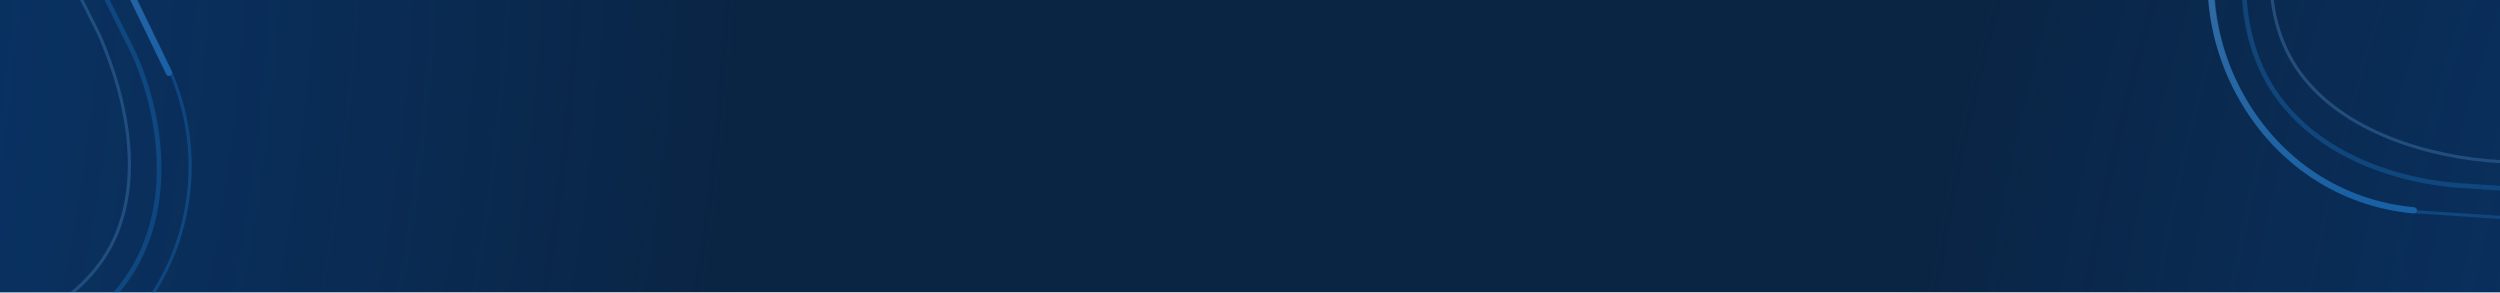
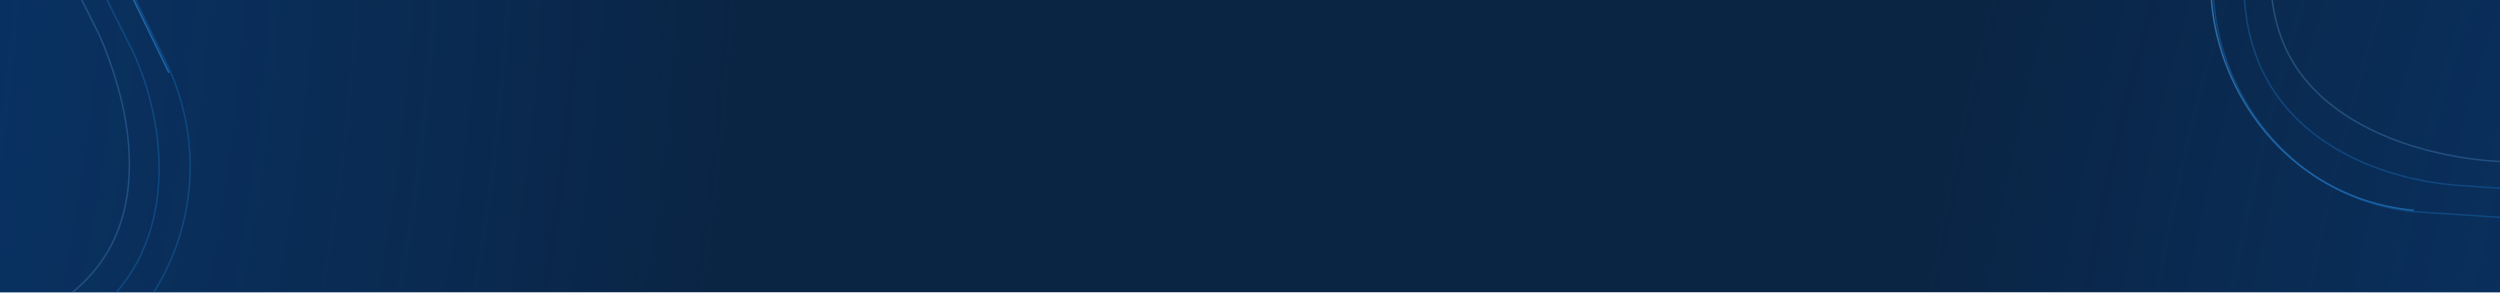
<svg xmlns="http://www.w3.org/2000/svg" width="1600" height="187" viewBox="0 0 1600 187" fill="none">
  <g clipPath="url(#clip0_7249_534)">
    <rect width="1600" height="187" fill="#0A2443" />
    <g opacity="0.5" clipPath="url(#clip1_7249_534)">
-       <path opacity="0.5" d="M2655.49 -69.879C2638.09 -128.317 2590.81 -167.957 2532.09 -173.287L2259.97 -191.013L2458.68 -568.901C2481.94 -613.093 2482.24 -665.942 2459.6 -710.018C2436.98 -754.193 2394.68 -783.225 2346.59 -787.589L1920.88 -826.226C1841.25 -833.453 1770.51 -787.694 1737.32 -709.152L1428.75 -71.781C1409.87 -27.39 1412.58 21.85 1436.21 63.427C1459.84 105.005 1499.89 131.343 1546.36 135.56L1815.3 153.397L1465.82 958.529C1456.72 979.611 1462.72 1004.35 1480.34 1018.2C1487.67 1023.94 1496.09 1027.2 1504.84 1027.99C1517.1 1029.1 1529.71 1025.27 1539.78 1016.62L2610.05 88.807C2655.4 49.408 2672.8 -11.449 2655.49 -69.879Z" stroke="#259DFF" stroke-width="2" />
-       <path opacity="0.5" d="M1948.74 -820.898L2381.97 -781.578C2430.4 -777.183 2473.09 -748.855 2496.01 -705.884L2496.01 -705.882C2518.77 -663.342 2518.83 -612.493 2496.09 -569.86L2495.55 -568.854L2294.64 -198.753L2293.53 -196.695L2295.86 -196.54L2572.73 -178.251L2572.73 -178.25C2631.88 -172.881 2679.6 -134.248 2697.32 -77.433L2697.32 -77.432C2714.94 -20.623 2697.62 38.398 2652.08 76.515L1566.31 983.275C1556.4 991.466 1543.98 995.071 1531.89 993.974C1523.53 993.216 1515.47 990.264 1508.38 985.09L1507.7 984.583C1490.29 971.363 1484.29 947.82 1493.2 927.8L1846.08 139.015L1846.96 137.049L1844.81 136.905L1571.14 118.512C1524.12 114.238 1476.27 93.99 1452.44 53.703C1428.61 13.405 1433.12 -39.946 1452.05 -83.171L1763.86 -707.465L1763.88 -707.5L1763.89 -707.536C1797.16 -783.933 1868.39 -828.191 1948.74 -820.898Z" stroke="#259DFF" stroke-width="3" />
-       <path d="M1969.61 -837.569L2402.85 -798.25C2451.44 -793.839 2494.27 -765.412 2517.28 -722.292L2517.28 -722.292C2540.3 -679.269 2540.18 -627.775 2516.81 -584.79L2516.81 -584.789L2315.91 -214.688L2315.16 -213.316L2316.72 -213.213L2593.62 -194.919C2652.97 -189.525 2700.85 -150.755 2718.62 -93.753C2736.31 -36.753 2718.93 22.478 2673.23 60.725L1587.46 967.487C1577.44 975.764 1564.89 979.407 1552.67 978.298C1543.95 977.507 1535.55 974.353 1528.22 968.807C1510.62 955.445 1504.57 931.65 1513.57 911.419L1866.45 122.637L1867.03 121.327L1865.6 121.231L1591.93 102.837C1544.75 98.551 1491.1 79.655 1467.18 39.212C1443.26 -1.218 1453.4 -56.147 1472.42 -99.556L1784.24 -723.862L1784.25 -723.886L1784.26 -723.909C1817.6 -800.49 1889.03 -844.883 1969.61 -837.569Z" stroke="#81C4FF" stroke-opacity="0.5" stroke-width="2" />
-       <path d="M1919.35 -827.181C1839.72 -834.409 1768.98 -788.65 1735.79 -710.108L1427.22 -72.737C1408.34 -28.345 1411.05 20.895 1434.68 62.472C1458.31 104.049 1498.36 130.387 1544.83 134.605" stroke="url(#paint0_linear_7249_534)" stroke-width="4" stroke-linecap="round" />
+       <path opacity="0.5" d="M2655.49 -69.879C2638.09 -128.317 2590.81 -167.957 2532.09 -173.287L2259.97 -191.013L2458.68 -568.901C2481.94 -613.093 2482.24 -665.942 2459.6 -710.018C2436.98 -754.193 2394.68 -783.225 2346.59 -787.589L1920.88 -826.226C1841.25 -833.453 1770.51 -787.694 1737.32 -709.152L1428.75 -71.781C1409.87 -27.39 1412.58 21.85 1436.21 63.427C1459.84 105.005 1499.89 131.343 1546.36 135.56L1815.3 153.397L1465.82 958.529C1456.72 979.611 1462.72 1004.35 1480.34 1018.2C1487.67 1023.94 1496.09 1027.2 1504.84 1027.99C1517.1 1029.1 1529.71 1025.27 1539.78 1016.62L2610.05 88.807C2655.4 49.408 2672.8 -11.449 2655.49 -69.879Z" stroke="#259DFF" strokeWidth="2" />
+       <path opacity="0.5" d="M1948.74 -820.898L2381.97 -781.578C2430.4 -777.183 2473.09 -748.855 2496.01 -705.884L2496.01 -705.882C2518.77 -663.342 2518.83 -612.493 2496.09 -569.86L2495.55 -568.854L2294.64 -198.753L2293.53 -196.695L2295.86 -196.54L2572.73 -178.251L2572.73 -178.25C2631.88 -172.881 2679.6 -134.248 2697.32 -77.433L2697.32 -77.432C2714.94 -20.623 2697.62 38.398 2652.08 76.515L1566.31 983.275C1556.4 991.466 1543.98 995.071 1531.89 993.974C1523.53 993.216 1515.47 990.264 1508.38 985.09L1507.7 984.583C1490.29 971.363 1484.29 947.82 1493.2 927.8L1846.08 139.015L1846.96 137.049L1844.81 136.905L1571.14 118.512C1524.12 114.238 1476.27 93.99 1452.44 53.703C1428.61 13.405 1433.12 -39.946 1452.05 -83.171L1763.86 -707.465L1763.88 -707.5L1763.89 -707.536C1797.16 -783.933 1868.39 -828.191 1948.74 -820.898Z" stroke="#259DFF" strokeWidth="3" />
+       <path d="M1969.61 -837.569L2402.85 -798.25C2451.44 -793.839 2494.27 -765.412 2517.28 -722.292L2517.28 -722.292C2540.3 -679.269 2540.18 -627.775 2516.81 -584.79L2516.81 -584.789L2315.91 -214.688L2315.16 -213.316L2316.72 -213.213L2593.62 -194.919C2652.97 -189.525 2700.85 -150.755 2718.62 -93.753C2736.31 -36.753 2718.93 22.478 2673.23 60.725L1587.46 967.487C1577.44 975.764 1564.89 979.407 1552.67 978.298C1543.95 977.507 1535.55 974.353 1528.22 968.807C1510.62 955.445 1504.57 931.65 1513.57 911.419L1866.45 122.637L1867.03 121.327L1865.6 121.231L1591.93 102.837C1544.75 98.551 1491.1 79.655 1467.18 39.212C1443.26 -1.218 1453.4 -56.147 1472.42 -99.556L1784.24 -723.862L1784.25 -723.886L1784.26 -723.909C1817.6 -800.49 1889.03 -844.883 1969.61 -837.569Z" stroke="#81C4FF" stroke-opacity="0.5" strokeWidth="2" />
+       <path d="M1919.35 -827.181C1839.72 -834.409 1768.98 -788.65 1735.79 -710.108L1427.22 -72.737C1408.34 -28.345 1411.05 20.895 1434.68 62.472C1458.31 104.049 1498.36 130.387 1544.83 134.605" stroke="url(#paint0_linear_7249_534)" strokeWidth="4" strokeLinecap="round" />
    </g>
    <g opacity="0.5" clipPath="url(#clip2_7249_534)">
-       <path opacity="0.5" d="M-1117.49 48.121C-1100.09 -10.317 -1052.81 -49.957 -994.085 -55.287L-721.971 -73.013L-920.674 -450.901C-943.943 -495.093 -944.234 -547.942 -921.6 -592.018C-898.974 -636.193 -856.676 -665.225 -808.593 -669.589L-382.881 -708.226C-303.25 -715.453 -232.511 -669.694 -199.323 -591.152L109.255 46.219C128.134 90.61 125.418 139.85 101.79 181.427C78.162 223.005 38.108 249.343 -8.359 253.56L-277.3 271.397L72.18 1076.53C81.279 1097.61 75.284 1122.35 57.667 1136.2C50.332 1141.94 41.907 1145.2 33.165 1145.99C20.907 1147.1 8.295 1143.27 -1.783 1134.62L-1072.05 206.807C-1117.4 167.408 -1134.8 106.551 -1117.49 48.121Z" stroke="#259DFF" stroke-width="2" />
-       <path opacity="0.5" d="M-410.739 -702.898L-843.973 -663.578C-892.401 -659.183 -935.085 -630.855 -958.012 -587.884L-958.013 -587.882C-980.769 -545.342 -980.829 -494.493 -958.086 -451.86L-957.544 -450.854L-756.641 -80.753L-755.525 -78.695L-757.861 -78.54L-1034.72 -60.251L-1034.72 -60.25C-1093.88 -54.881 -1141.6 -16.248 -1159.32 40.567L-1159.32 40.568C-1176.94 97.377 -1159.62 156.399 -1114.08 194.515L-28.312 1101.28C-18.399 1109.47 -5.974 1113.07 6.115 1111.97C14.467 1111.22 22.531 1108.26 29.622 1103.09L30.305 1102.58C47.714 1089.36 53.708 1065.82 44.804 1045.8L-308.077 257.015L-308.956 255.049L-306.809 254.905L-33.143 236.512C13.879 232.238 61.729 211.99 85.559 171.703C109.396 131.405 104.884 78.054 85.952 34.829L-225.857 -589.465L-225.875 -589.5L-225.891 -589.536C-259.154 -665.933 -330.385 -710.191 -410.739 -702.898Z" stroke="#259DFF" stroke-width="3" />
-       <path d="M-433.61 -715.569L-866.844 -676.25C-915.441 -671.839 -958.273 -643.412 -981.279 -600.292L-981.28 -600.292C-1004.3 -557.269 -1004.17 -505.775 -980.81 -462.79L-980.81 -462.789L-779.907 -92.688L-779.163 -91.316L-780.72 -91.213L-1057.62 -72.919C-1116.97 -67.525 -1164.84 -28.755 -1182.62 28.247C-1200.3 85.247 -1182.92 144.478 -1137.23 182.725L-51.456 1089.49C-41.439 1097.76 -28.883 1101.41 -16.666 1100.3C-7.953 1099.51 0.451 1096.35 7.782 1090.81C25.378 1077.45 31.434 1053.65 22.435 1033.42L-330.446 244.637L-331.032 243.327L-329.6 243.231L-55.933 224.837C-8.75 220.551 44.903 201.655 68.825 161.212C92.74 120.782 82.598 65.853 63.579 22.444L-248.236 -601.862L-248.248 -601.886L-248.259 -601.909C-281.602 -678.49 -353.028 -722.883 -433.61 -715.569Z" stroke="#81C4FF" stroke-opacity="0.5" stroke-width="2" />
-       <path d="M-383.999 -707.863C-304.368 -715.09 -233.629 -669.331 -200.44 -590.789L108.137 46.582" stroke="url(#paint1_linear_7249_534)" stroke-width="4" stroke-linecap="round" />
+       <path opacity="0.5" d="M-1117.49 48.121C-1100.09 -10.317 -1052.81 -49.957 -994.085 -55.287L-721.971 -73.013L-920.674 -450.901C-943.943 -495.093 -944.234 -547.942 -921.6 -592.018C-898.974 -636.193 -856.676 -665.225 -808.593 -669.589L-382.881 -708.226C-303.25 -715.453 -232.511 -669.694 -199.323 -591.152L109.255 46.219C128.134 90.61 125.418 139.85 101.79 181.427C78.162 223.005 38.108 249.343 -8.359 253.56L-277.3 271.397L72.18 1076.53C81.279 1097.61 75.284 1122.35 57.667 1136.2C50.332 1141.94 41.907 1145.2 33.165 1145.99C20.907 1147.1 8.295 1143.27 -1.783 1134.62L-1072.05 206.807C-1117.4 167.408 -1134.8 106.551 -1117.49 48.121Z" stroke="#259DFF" strokeWidth="2" />
+       <path opacity="0.5" d="M-410.739 -702.898L-843.973 -663.578C-892.401 -659.183 -935.085 -630.855 -958.012 -587.884L-958.013 -587.882C-980.769 -545.342 -980.829 -494.493 -958.086 -451.86L-957.544 -450.854L-756.641 -80.753L-755.525 -78.695L-757.861 -78.54L-1034.72 -60.251L-1034.72 -60.25C-1093.88 -54.881 -1141.6 -16.248 -1159.32 40.567L-1159.32 40.568C-1176.94 97.377 -1159.62 156.399 -1114.08 194.515L-28.312 1101.28C-18.399 1109.47 -5.974 1113.07 6.115 1111.97C14.467 1111.22 22.531 1108.26 29.622 1103.09L30.305 1102.58C47.714 1089.36 53.708 1065.82 44.804 1045.8L-308.077 257.015L-308.956 255.049L-306.809 254.905L-33.143 236.512C13.879 232.238 61.729 211.99 85.559 171.703C109.396 131.405 104.884 78.054 85.952 34.829L-225.857 -589.465L-225.875 -589.5L-225.891 -589.536C-259.154 -665.933 -330.385 -710.191 -410.739 -702.898Z" stroke="#259DFF" strokeWidth="3" />
+       <path d="M-433.61 -715.569L-866.844 -676.25C-915.441 -671.839 -958.273 -643.412 -981.279 -600.292L-981.28 -600.292C-1004.3 -557.269 -1004.17 -505.775 -980.81 -462.79L-980.81 -462.789L-779.907 -92.688L-779.163 -91.316L-780.72 -91.213L-1057.62 -72.919C-1116.97 -67.525 -1164.84 -28.755 -1182.62 28.247C-1200.3 85.247 -1182.92 144.478 -1137.23 182.725L-51.456 1089.49C-41.439 1097.76 -28.883 1101.41 -16.666 1100.3C-7.953 1099.51 0.451 1096.35 7.782 1090.81C25.378 1077.45 31.434 1053.65 22.435 1033.42L-330.446 244.637L-331.032 243.327L-329.6 243.231L-55.933 224.837C-8.75 220.551 44.903 201.655 68.825 161.212C92.74 120.782 82.598 65.853 63.579 22.444L-248.236 -601.862L-248.248 -601.886L-248.259 -601.909C-281.602 -678.49 -353.028 -722.883 -433.61 -715.569Z" stroke="#81C4FF" stroke-opacity="0.5" strokeWidth="2" />
+       <path d="M-383.999 -707.863C-304.368 -715.09 -233.629 -669.331 -200.44 -590.789L108.137 46.582" stroke="url(#paint1_linear_7249_534)" strokeWidth="4" strokeLinecap="round" />
    </g>
-     <path d="M1226.16 -612.97C1184.55 -623.943 1140.5 -613.287 1108.43 -584.487L1108.43 -584.486C1076.63 -555.982 1061.2 -513.697 1067.22 -471.349L1067.37 -470.348L1122.39 -102.609L1122.62 -101.065L1121.12 -101.501L885.832 -169.881C835.003 -183.302 783.625 -165.596 751.701 -123.699L751.7 -123.698C719.871 -81.795 716.408 -27.487 742.714 17.984L1840 1324.48L1840.05 1324.55L1840.1 1324.62C1845.89 1334.48 1855.19 1341.28 1865.63 1344.03C1873.08 1346 1880.98 1345.92 1888.72 1343.54C1907.3 1337.78 1919.47 1319.91 1918.11 1300.46L1918.11 1300.46L1863.33 539.435L1863.22 538.003L1864.6 538.403L2097.22 605.721L2099.13 606.215C2139.22 616.414 2188.35 616.497 2219.86 590.601C2251.86 564.303 2260.02 515.706 2257.34 473.952L2187 -138.18L2186.99 -138.206L2186.99 -138.232C2182.44 -211.795 2136.6 -270.141 2067.57 -288.376L2067.52 -288.39L2067.47 -288.41L1226.16 -612.97Z" fill="url(#paint2_radial_7249_534)" stroke="url(#paint3_linear_7249_534)" stroke-width="2" />
-     <path d="M714.536 -455.725C757.384 -451.818 795.146 -426.746 815.433 -388.723L815.433 -388.722C835.578 -351.065 835.631 -306.052 815.498 -268.312L815.018 -267.422L637.627 59.368L636.882 60.74L638.44 60.844L882.931 76.996C935.286 81.755 977.519 115.954 993.202 166.239L993.201 166.24C1008.79 216.499 993.487 268.72 953.224 302.462L-524.511 1155.27L-524.583 1155.31L-524.648 1155.36C-533.468 1162.65 -544.524 1165.86 -555.281 1164.88C-562.953 1164.18 -570.353 1161.41 -576.807 1156.52C-592.301 1144.76 -597.633 1123.81 -589.709 1105.99L-589.71 1105.99L-278.126 409.519L-277.539 408.209L-278.971 408.113L-520.593 391.874L-522.55 391.688C-563.719 387.568 -609.911 370.858 -630.678 335.75C-651.767 300.098 -642.826 251.638 -626.034 213.316L-350.717 -337.914L-350.705 -337.937L-350.695 -337.962C-321.272 -405.537 -258.25 -444.703 -187.152 -438.25L-187.097 -438.245L-187.042 -438.246L714.536 -455.725Z" fill="url(#paint4_radial_7249_534)" stroke="url(#paint5_linear_7249_534)" stroke-width="2" />
+     <path d="M1226.16 -612.97C1184.55 -623.943 1140.5 -613.287 1108.43 -584.487L1108.43 -584.486C1076.63 -555.982 1061.2 -513.697 1067.22 -471.349L1067.37 -470.348L1122.39 -102.609L1122.62 -101.065L1121.12 -101.501L885.832 -169.881C835.003 -183.302 783.625 -165.596 751.701 -123.699L751.7 -123.698C719.871 -81.795 716.408 -27.487 742.714 17.984L1840 1324.48L1840.05 1324.55L1840.1 1324.62C1845.89 1334.48 1855.19 1341.28 1865.63 1344.03C1873.08 1346 1880.98 1345.92 1888.72 1343.54C1907.3 1337.78 1919.47 1319.91 1918.11 1300.46L1918.11 1300.46L1863.33 539.435L1863.22 538.003L1864.6 538.403L2097.22 605.721L2099.13 606.215C2139.22 616.414 2188.35 616.497 2219.86 590.601C2251.86 564.303 2260.02 515.706 2257.34 473.952L2187 -138.18L2186.99 -138.206L2186.99 -138.232C2182.44 -211.795 2136.6 -270.141 2067.57 -288.376L2067.52 -288.39L2067.47 -288.41L1226.16 -612.97Z" fill="url(#paint2_radial_7249_534)" stroke="url(#paint3_linear_7249_534)" strokeWidth="2" />
+     <path d="M714.536 -455.725C757.384 -451.818 795.146 -426.746 815.433 -388.723L815.433 -388.722C835.578 -351.065 835.631 -306.052 815.498 -268.312L815.018 -267.422L637.627 59.368L636.882 60.74L638.44 60.844L882.931 76.996C935.286 81.755 977.519 115.954 993.202 166.239L993.201 166.24C1008.79 216.499 993.487 268.72 953.224 302.462L-524.511 1155.27L-524.583 1155.31L-524.648 1155.36C-533.468 1162.65 -544.524 1165.86 -555.281 1164.88C-562.953 1164.18 -570.353 1161.41 -576.807 1156.52C-592.301 1144.76 -597.633 1123.81 -589.709 1105.99L-589.71 1105.99L-278.126 409.519L-277.539 408.209L-278.971 408.113L-520.593 391.874L-522.55 391.688C-563.719 387.568 -609.911 370.858 -630.678 335.75C-651.767 300.098 -642.826 251.638 -626.034 213.316L-350.717 -337.914L-350.705 -337.937L-350.695 -337.962C-321.272 -405.537 -258.25 -444.703 -187.152 -438.25L-187.097 -438.245L-187.042 -438.246L714.536 -455.725Z" fill="url(#paint4_radial_7249_534)" stroke="url(#paint5_linear_7249_534)" strokeWidth="2" />
  </g>
  <defs>
    <linearGradient id="paint0_linear_7249_534" x1="1705.49" y1="-846.591" x2="1541.24" y2="157.009" gradientUnits="userSpaceOnUse">
      <stop offset="0.563" stop-color="#DDECFF" />
      <stop offset="1" stop-color="#259DFF" />
    </linearGradient>
    <linearGradient id="paint1_linear_7249_534" x1="-170.14" y1="-727.272" x2="108.031" y2="72.215" gradientUnits="userSpaceOnUse">
      <stop offset="0.563" stop-color="#DDECFF" />
      <stop offset="1" stop-color="#259DFF" />
    </linearGradient>
    <radialGradient id="paint2_radial_7249_534" cx="0" cy="0" r="1" gradientUnits="userSpaceOnUse" gradientTransform="translate(2912.25 427.259) rotate(-175.991) scale(1716.34 1716.34)">
      <stop stop-color="#033571" />
      <stop offset="1" stop-color="#085EC4" stop-opacity="0" />
    </radialGradient>
    <linearGradient id="paint3_linear_7249_534" x1="2126.87" y1="481.499" x2="1552.15" y2="233.119" gradientUnits="userSpaceOnUse">
      <stop stop-color="#81C4FF" />
      <stop offset="1" stop-color="#81C4FF" stop-opacity="0" />
    </linearGradient>
    <radialGradient id="paint4_radial_7249_534" cx="0" cy="0" r="1" gradientUnits="userSpaceOnUse" gradientTransform="translate(-1225.55 -54.3939) rotate(15.976) scale(1716.34 1716.34)">
      <stop stop-color="#033571" />
      <stop offset="1" stop-color="#085EC4" stop-opacity="0" />
    </radialGradient>
    <linearGradient id="paint5_linear_7249_534" x1="-506" y1="264.999" x2="118.999" y2="227.999" gradientUnits="userSpaceOnUse">
      <stop stop-color="#81C4FF" />
      <stop offset="1" stop-color="#81C4FF" stop-opacity="0" />
    </linearGradient>
    <clipPath id="clip0_7249_534">
      <rect width="1600" height="187" fill="white" />
    </clipPath>
    <clipPath id="clip1_7249_534">
      <rect width="328" height="472" fill="white" transform="translate(1272)" />
    </clipPath>
    <clipPath id="clip2_7249_534">
      <rect width="266" height="472" fill="white" transform="matrix(-1 0 0 1 266 -285)" />
    </clipPath>
  </defs>
</svg>
